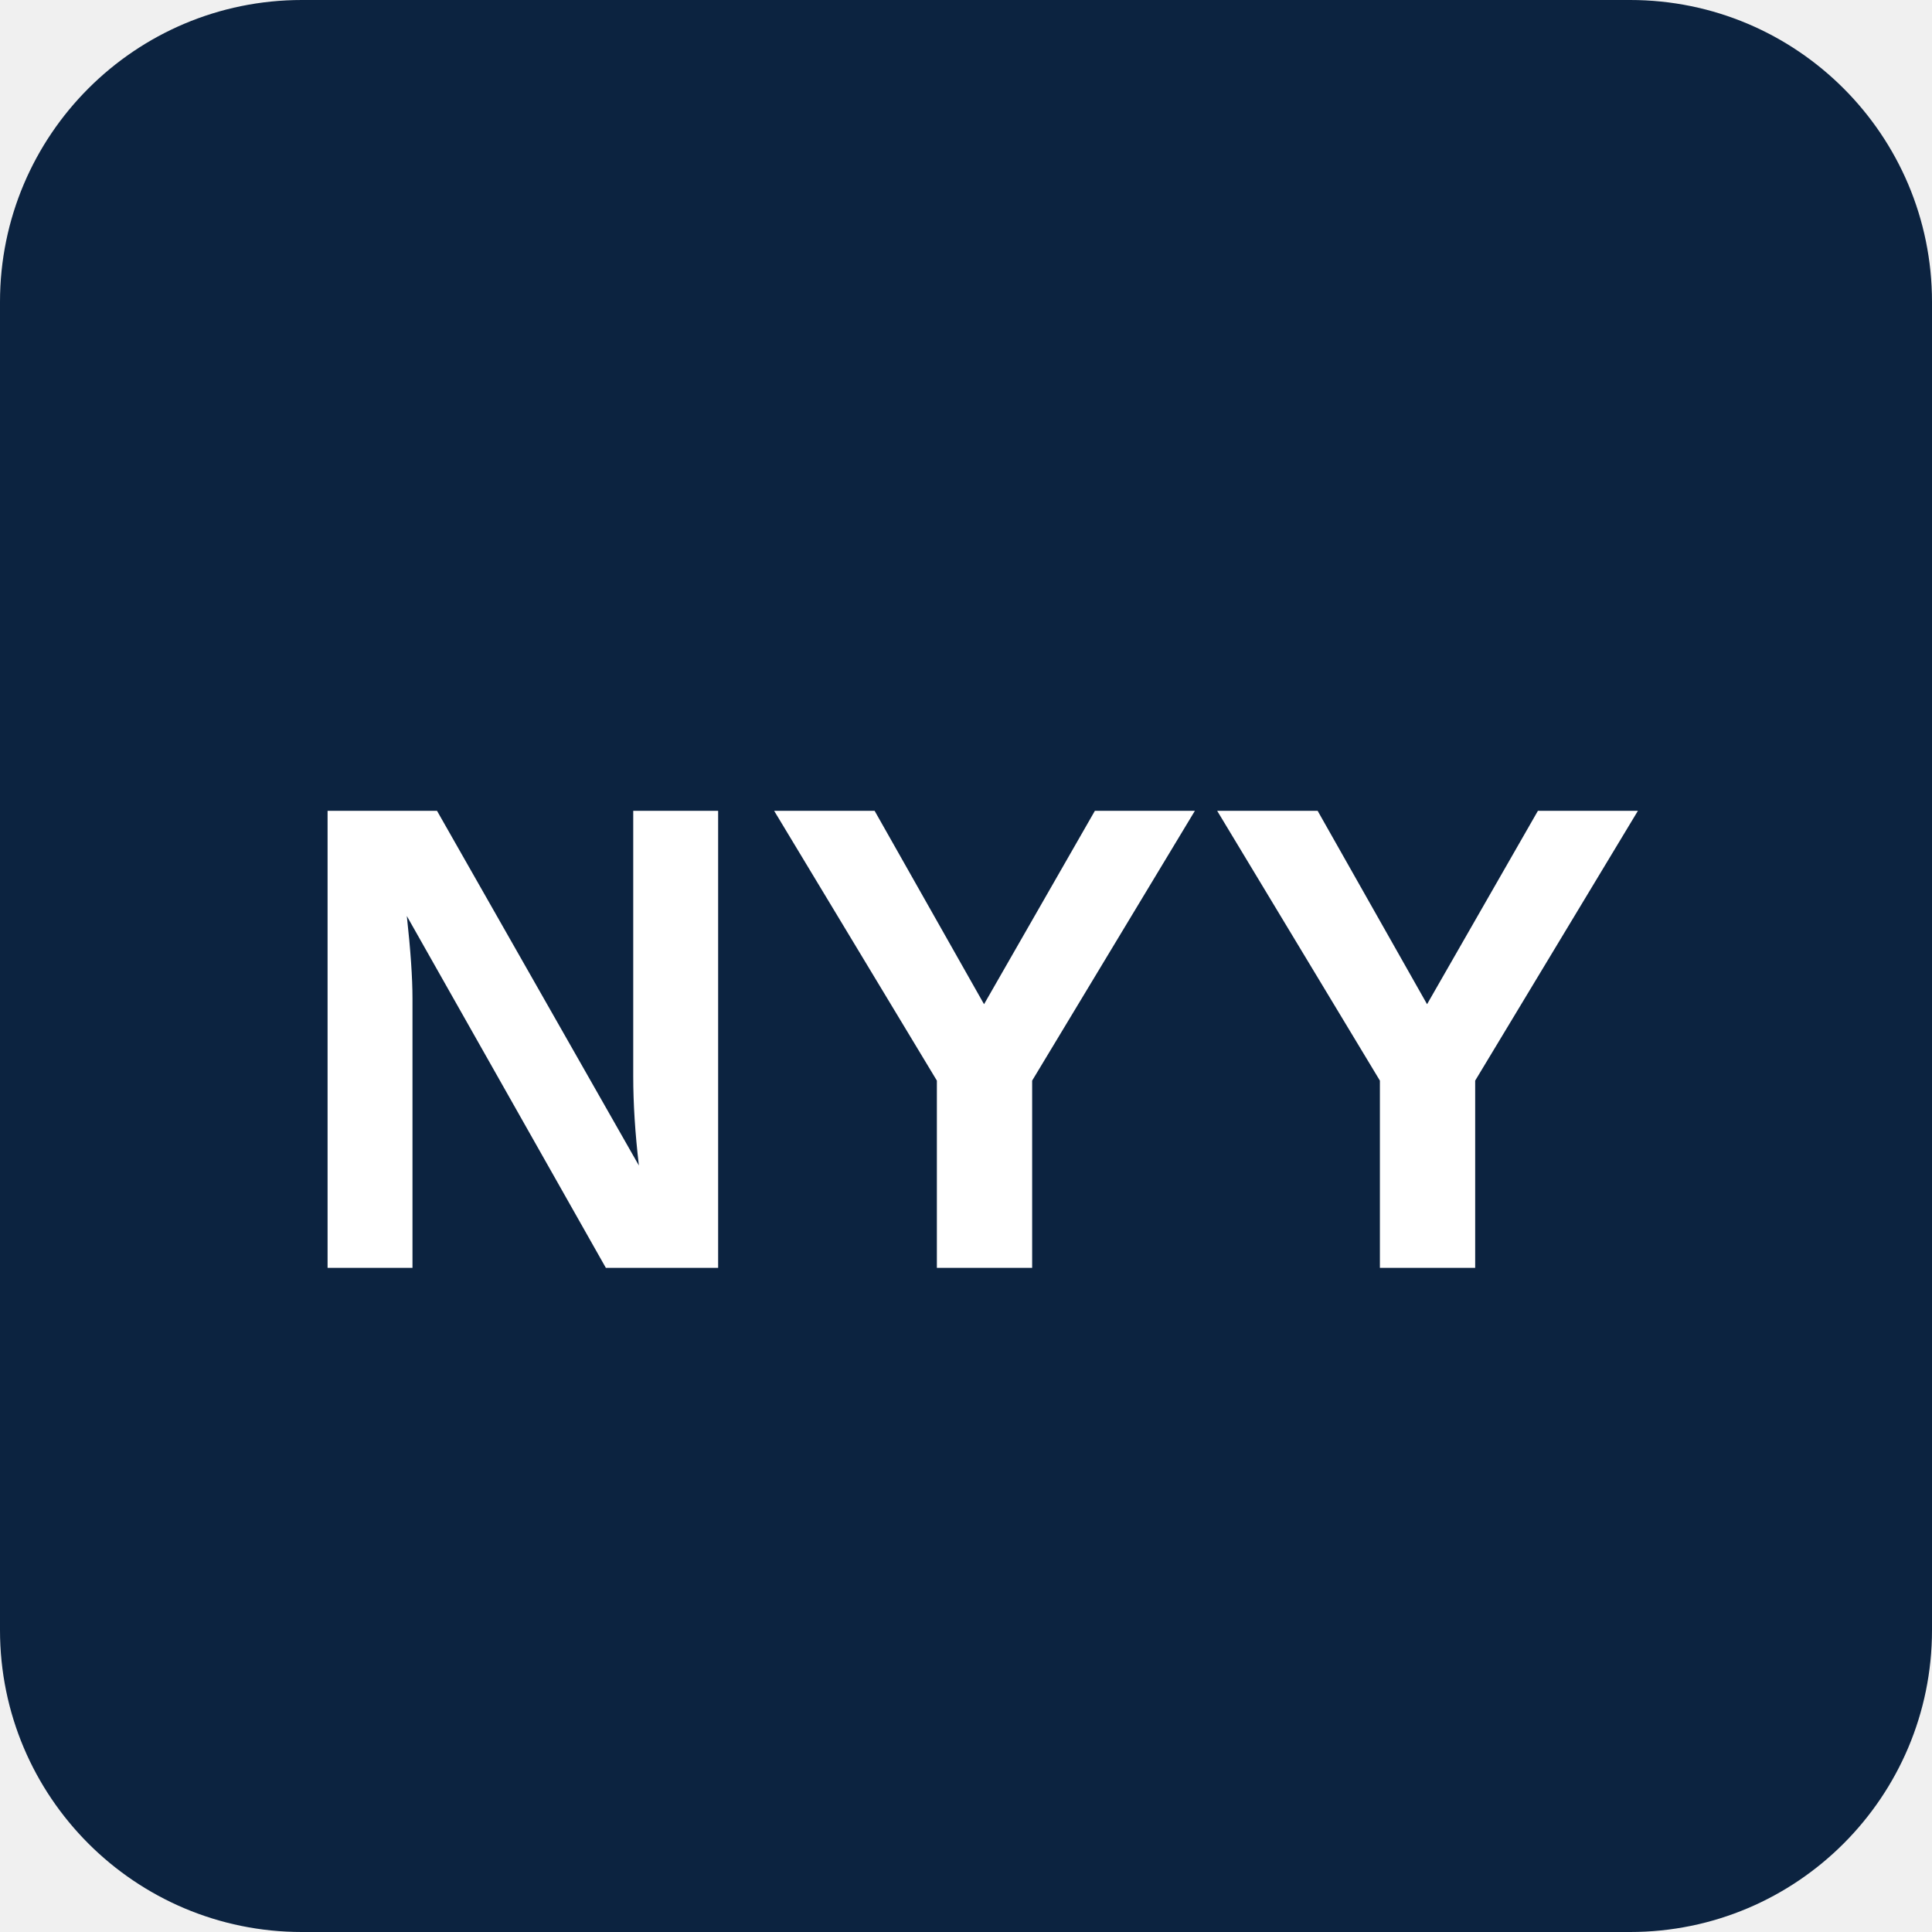
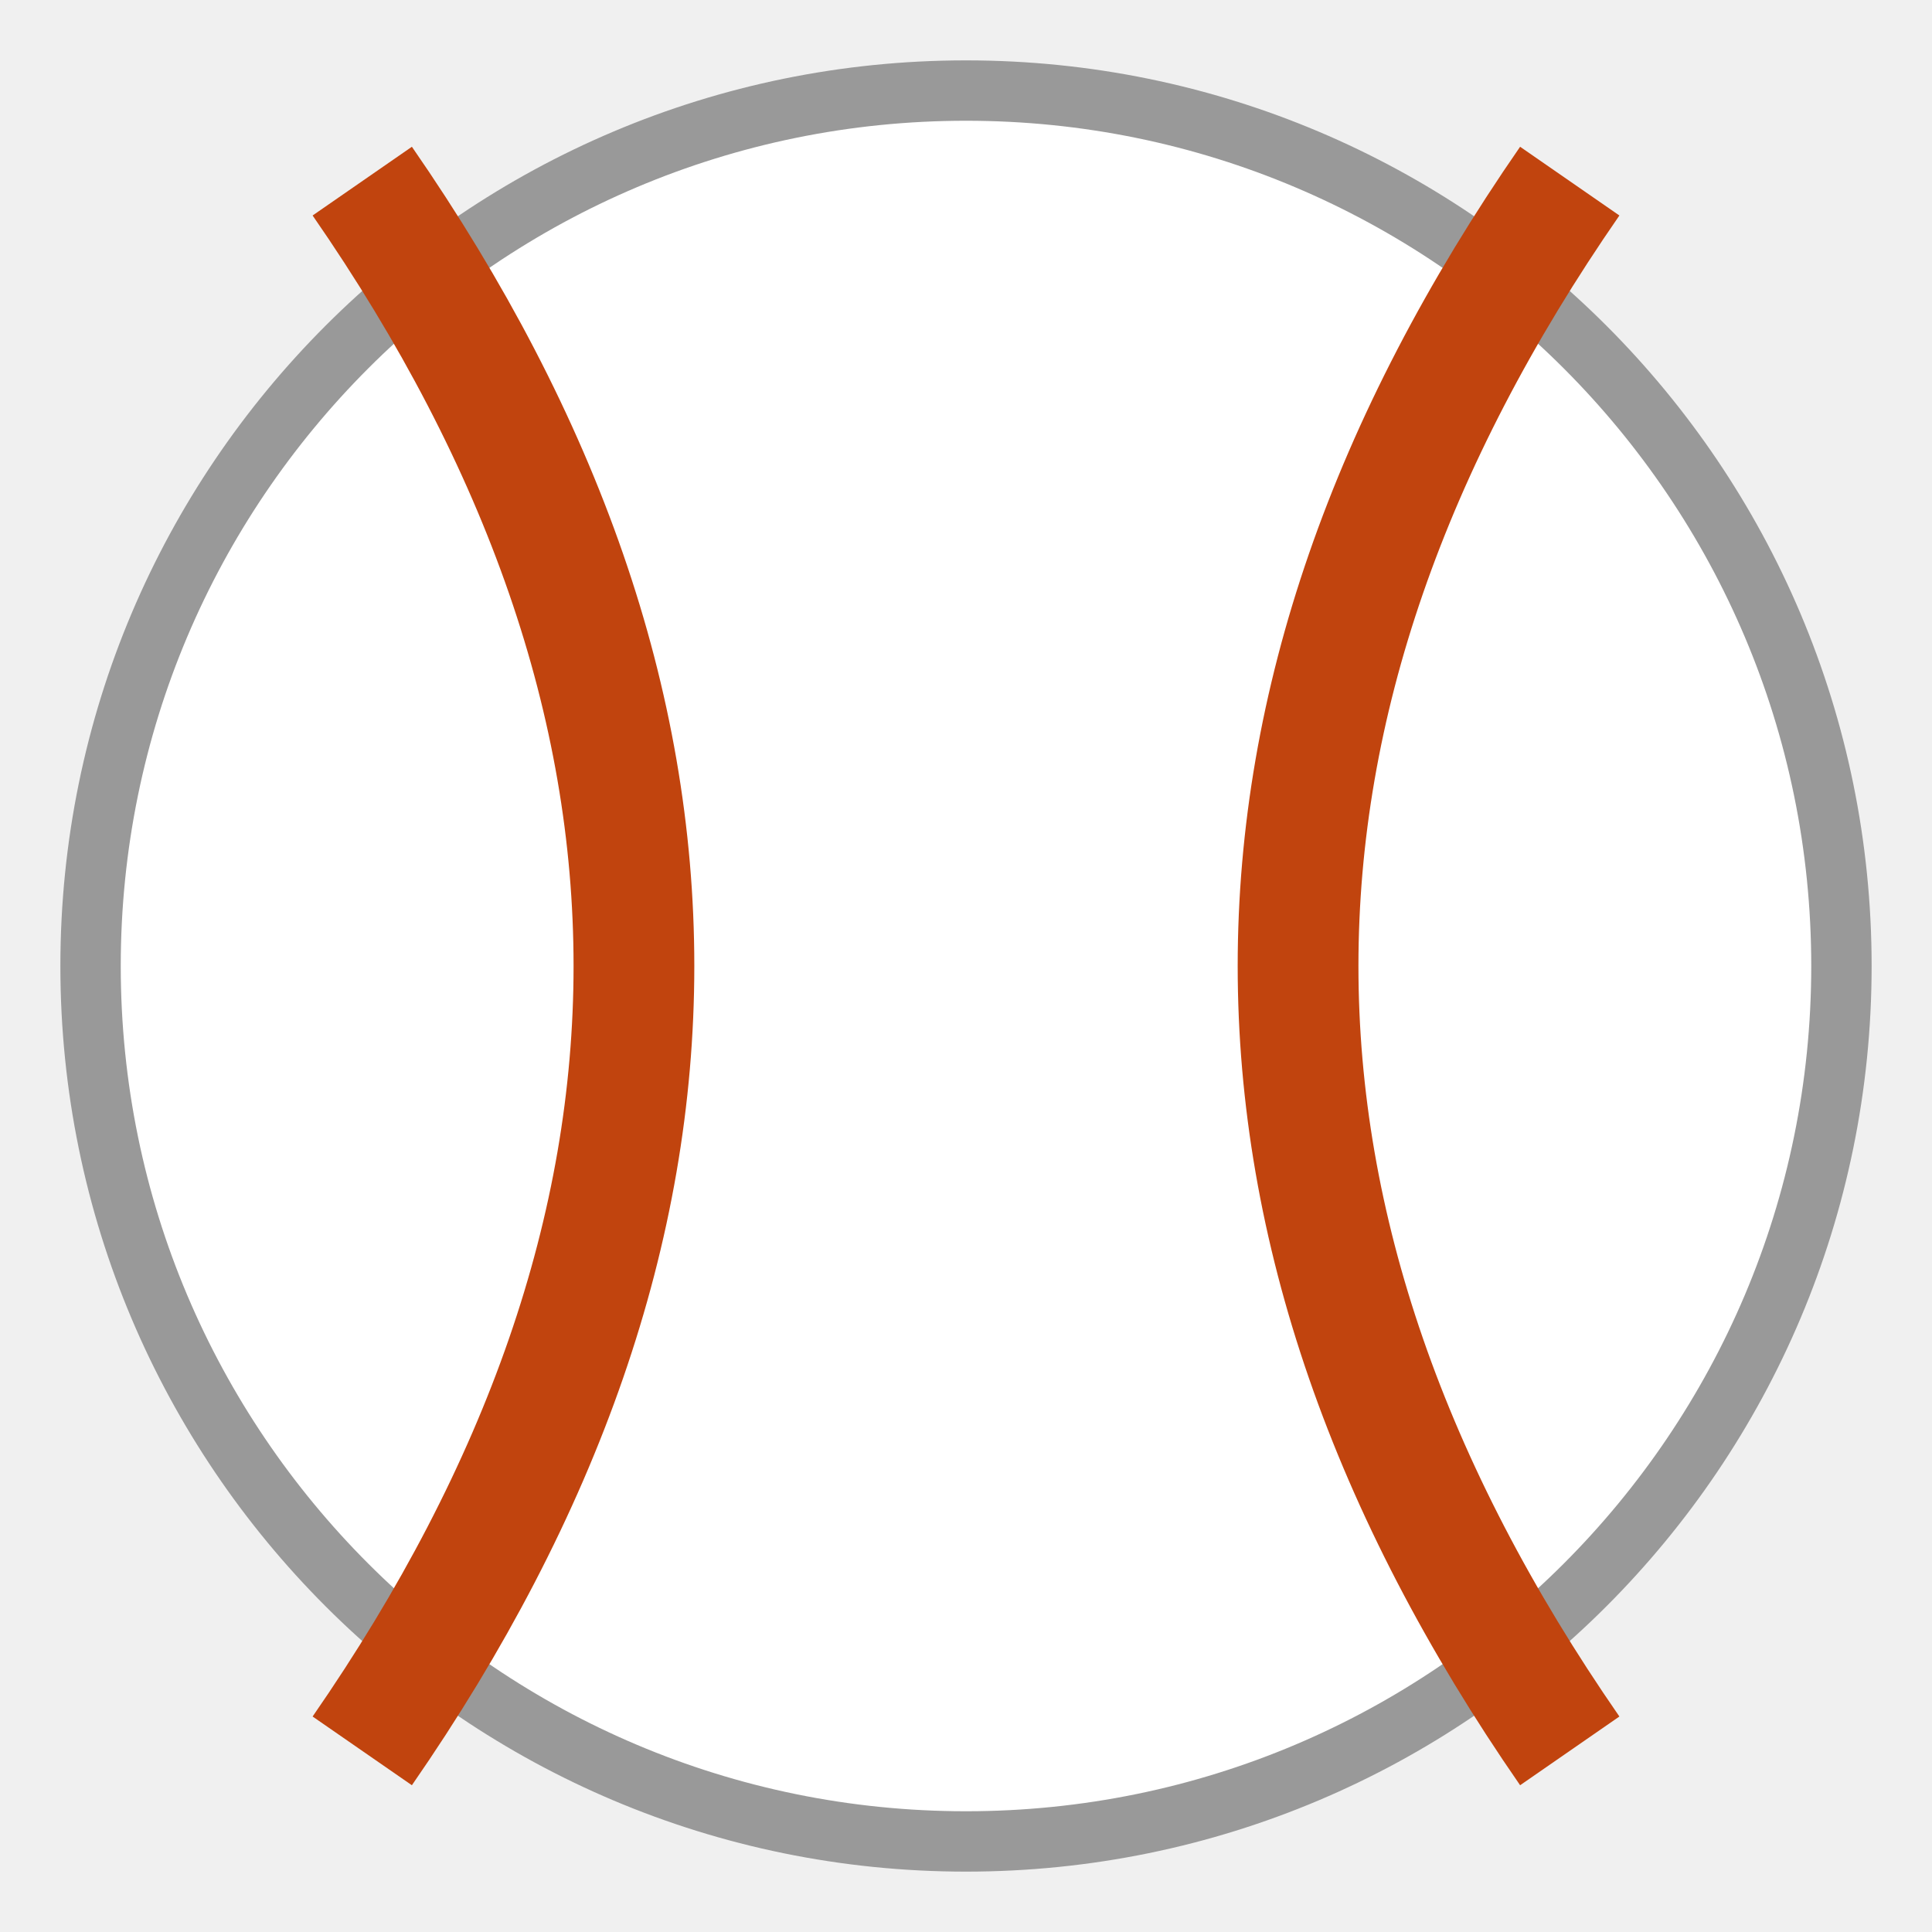
<svg xmlns="http://www.w3.org/2000/svg" viewBox="0 0 64 64">
-   <rect width="64" height="64" rx="10" fill="#0C2340" />
-   <text x="32" y="42" font-family="Arial, Helvetica, sans-serif" font-weight="700" font-size="22" fill="#FFFFFF" text-anchor="middle">NYY</text>
+   <circle cx="32" cy="32" r="29" fill="#FFFFFF" stroke="#999999" stroke-width="2" />
+   <path d="M 12 6 Q 30 32 12 58" stroke="#C1440E" stroke-width="4" fill="none" />
+   <path d="M 52 6 Q 34 32 52 58" stroke="#C1440E" stroke-width="4" fill="none" />
</svg>
